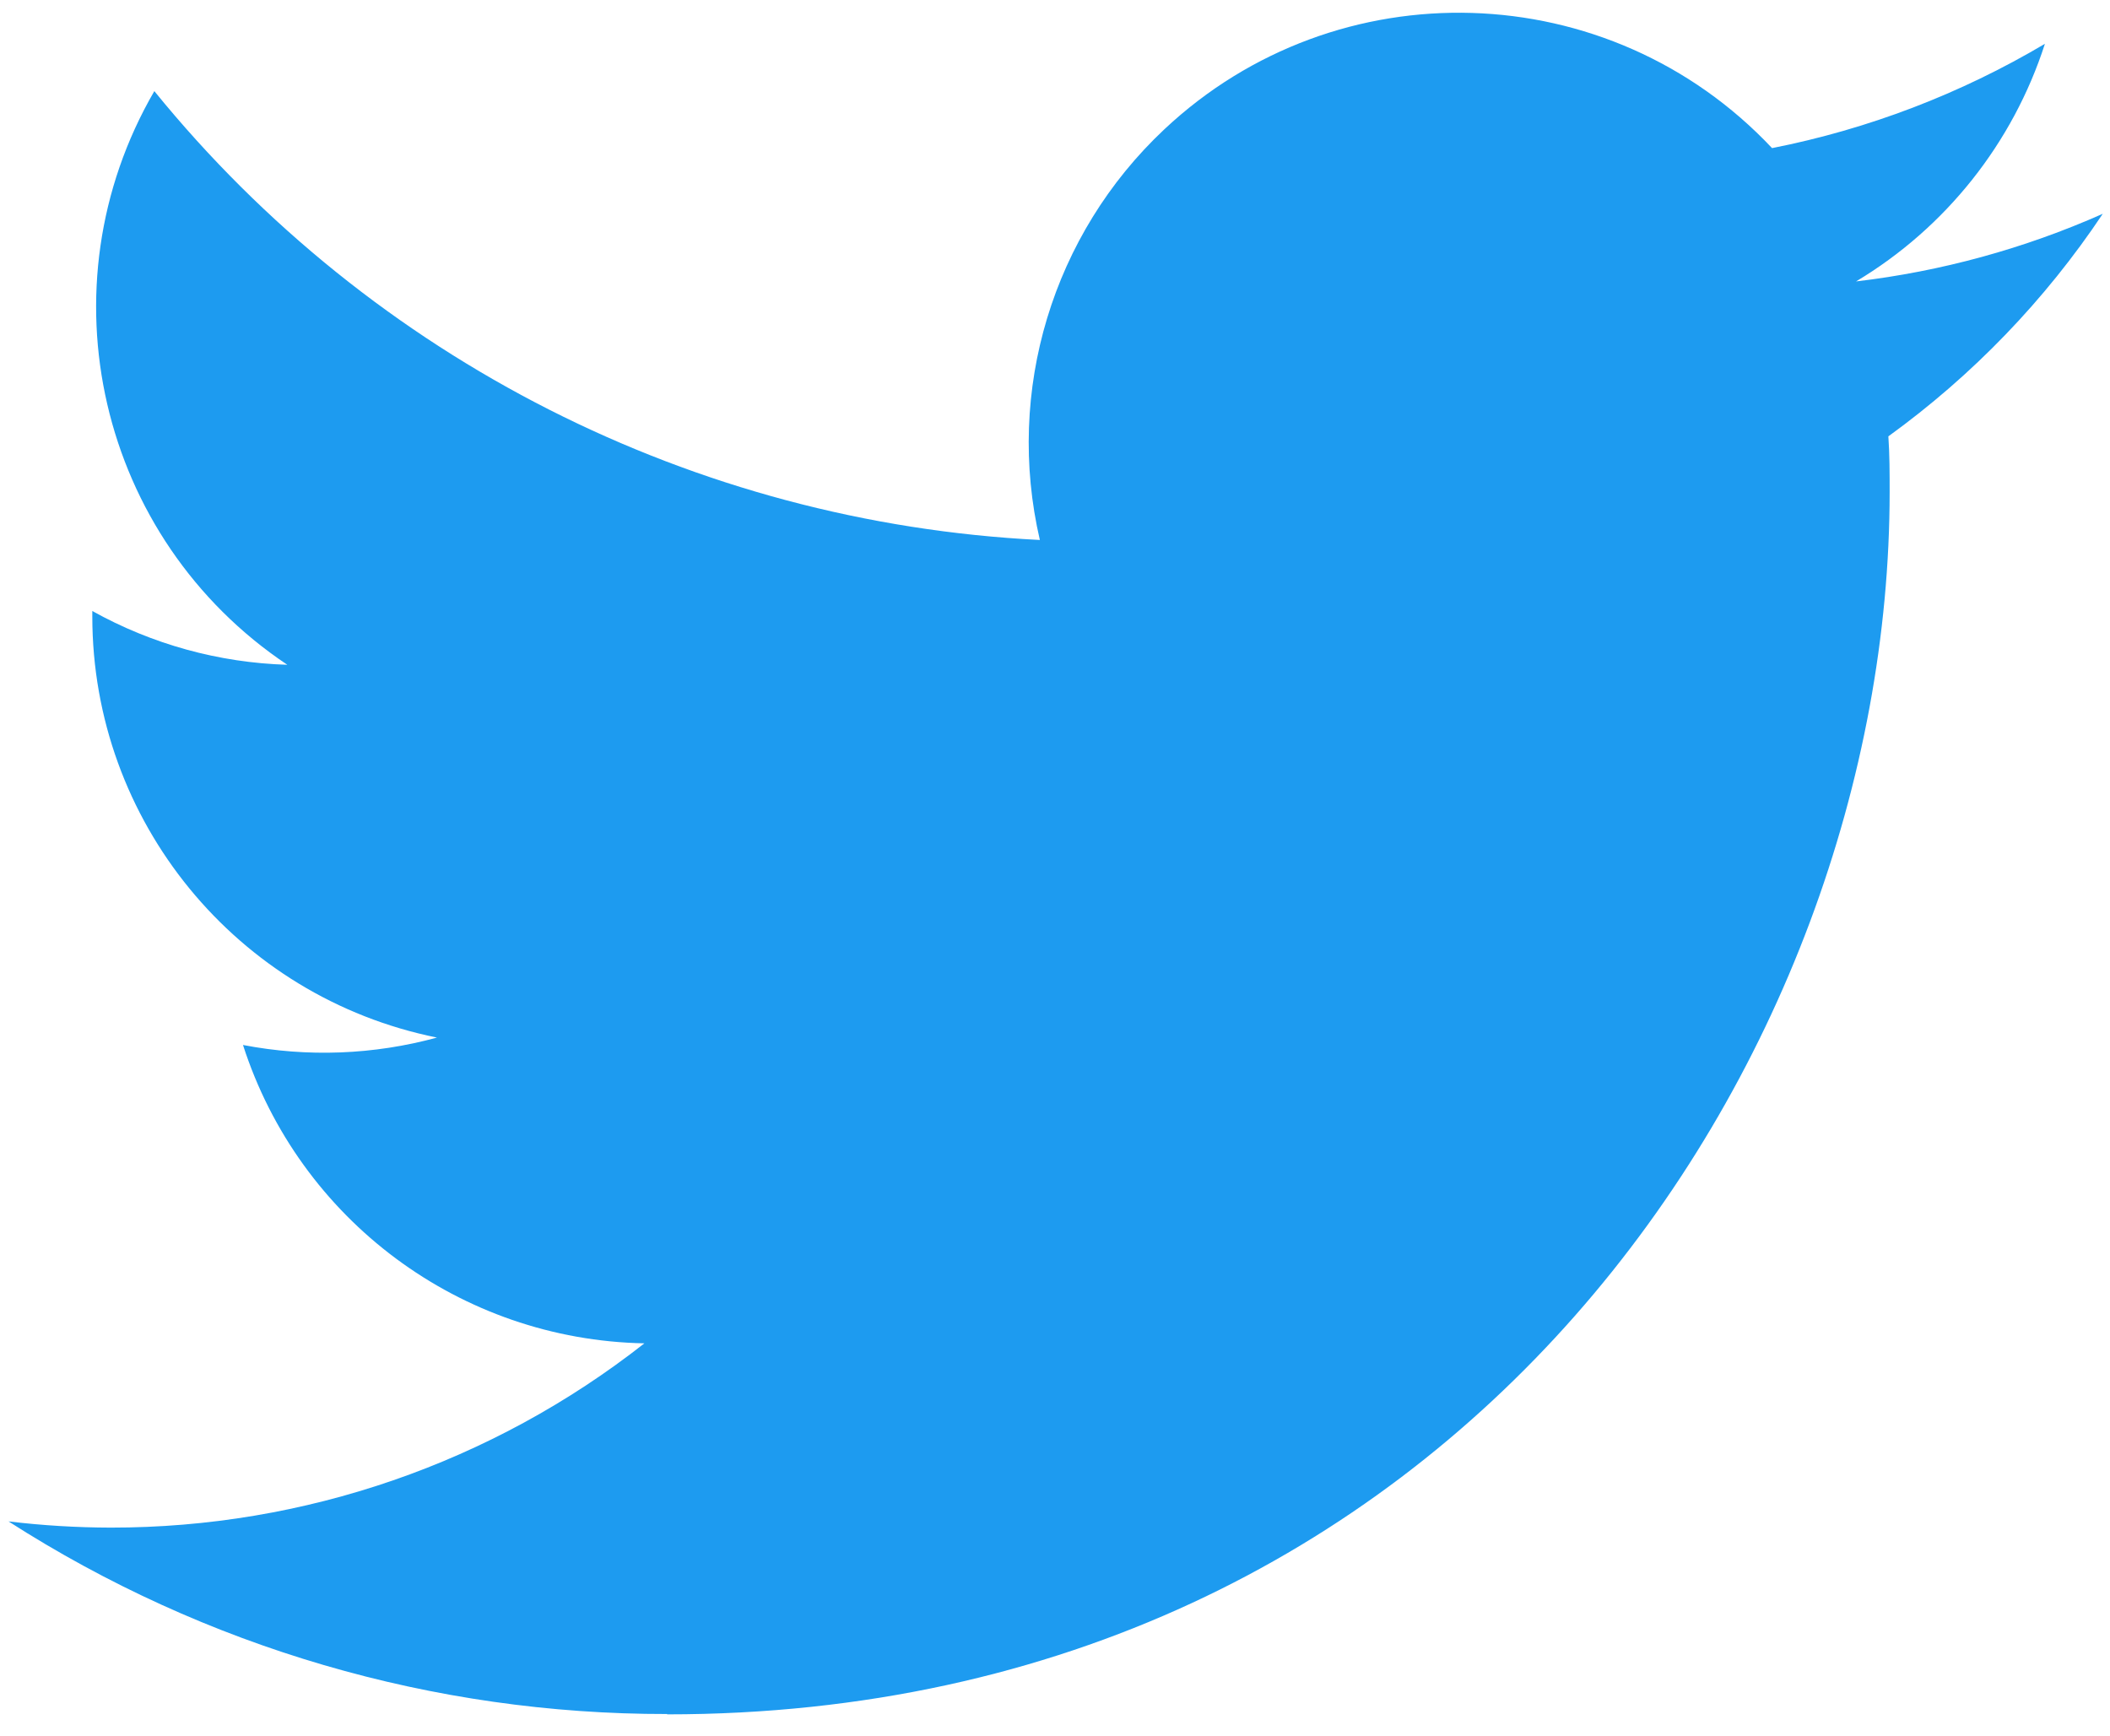
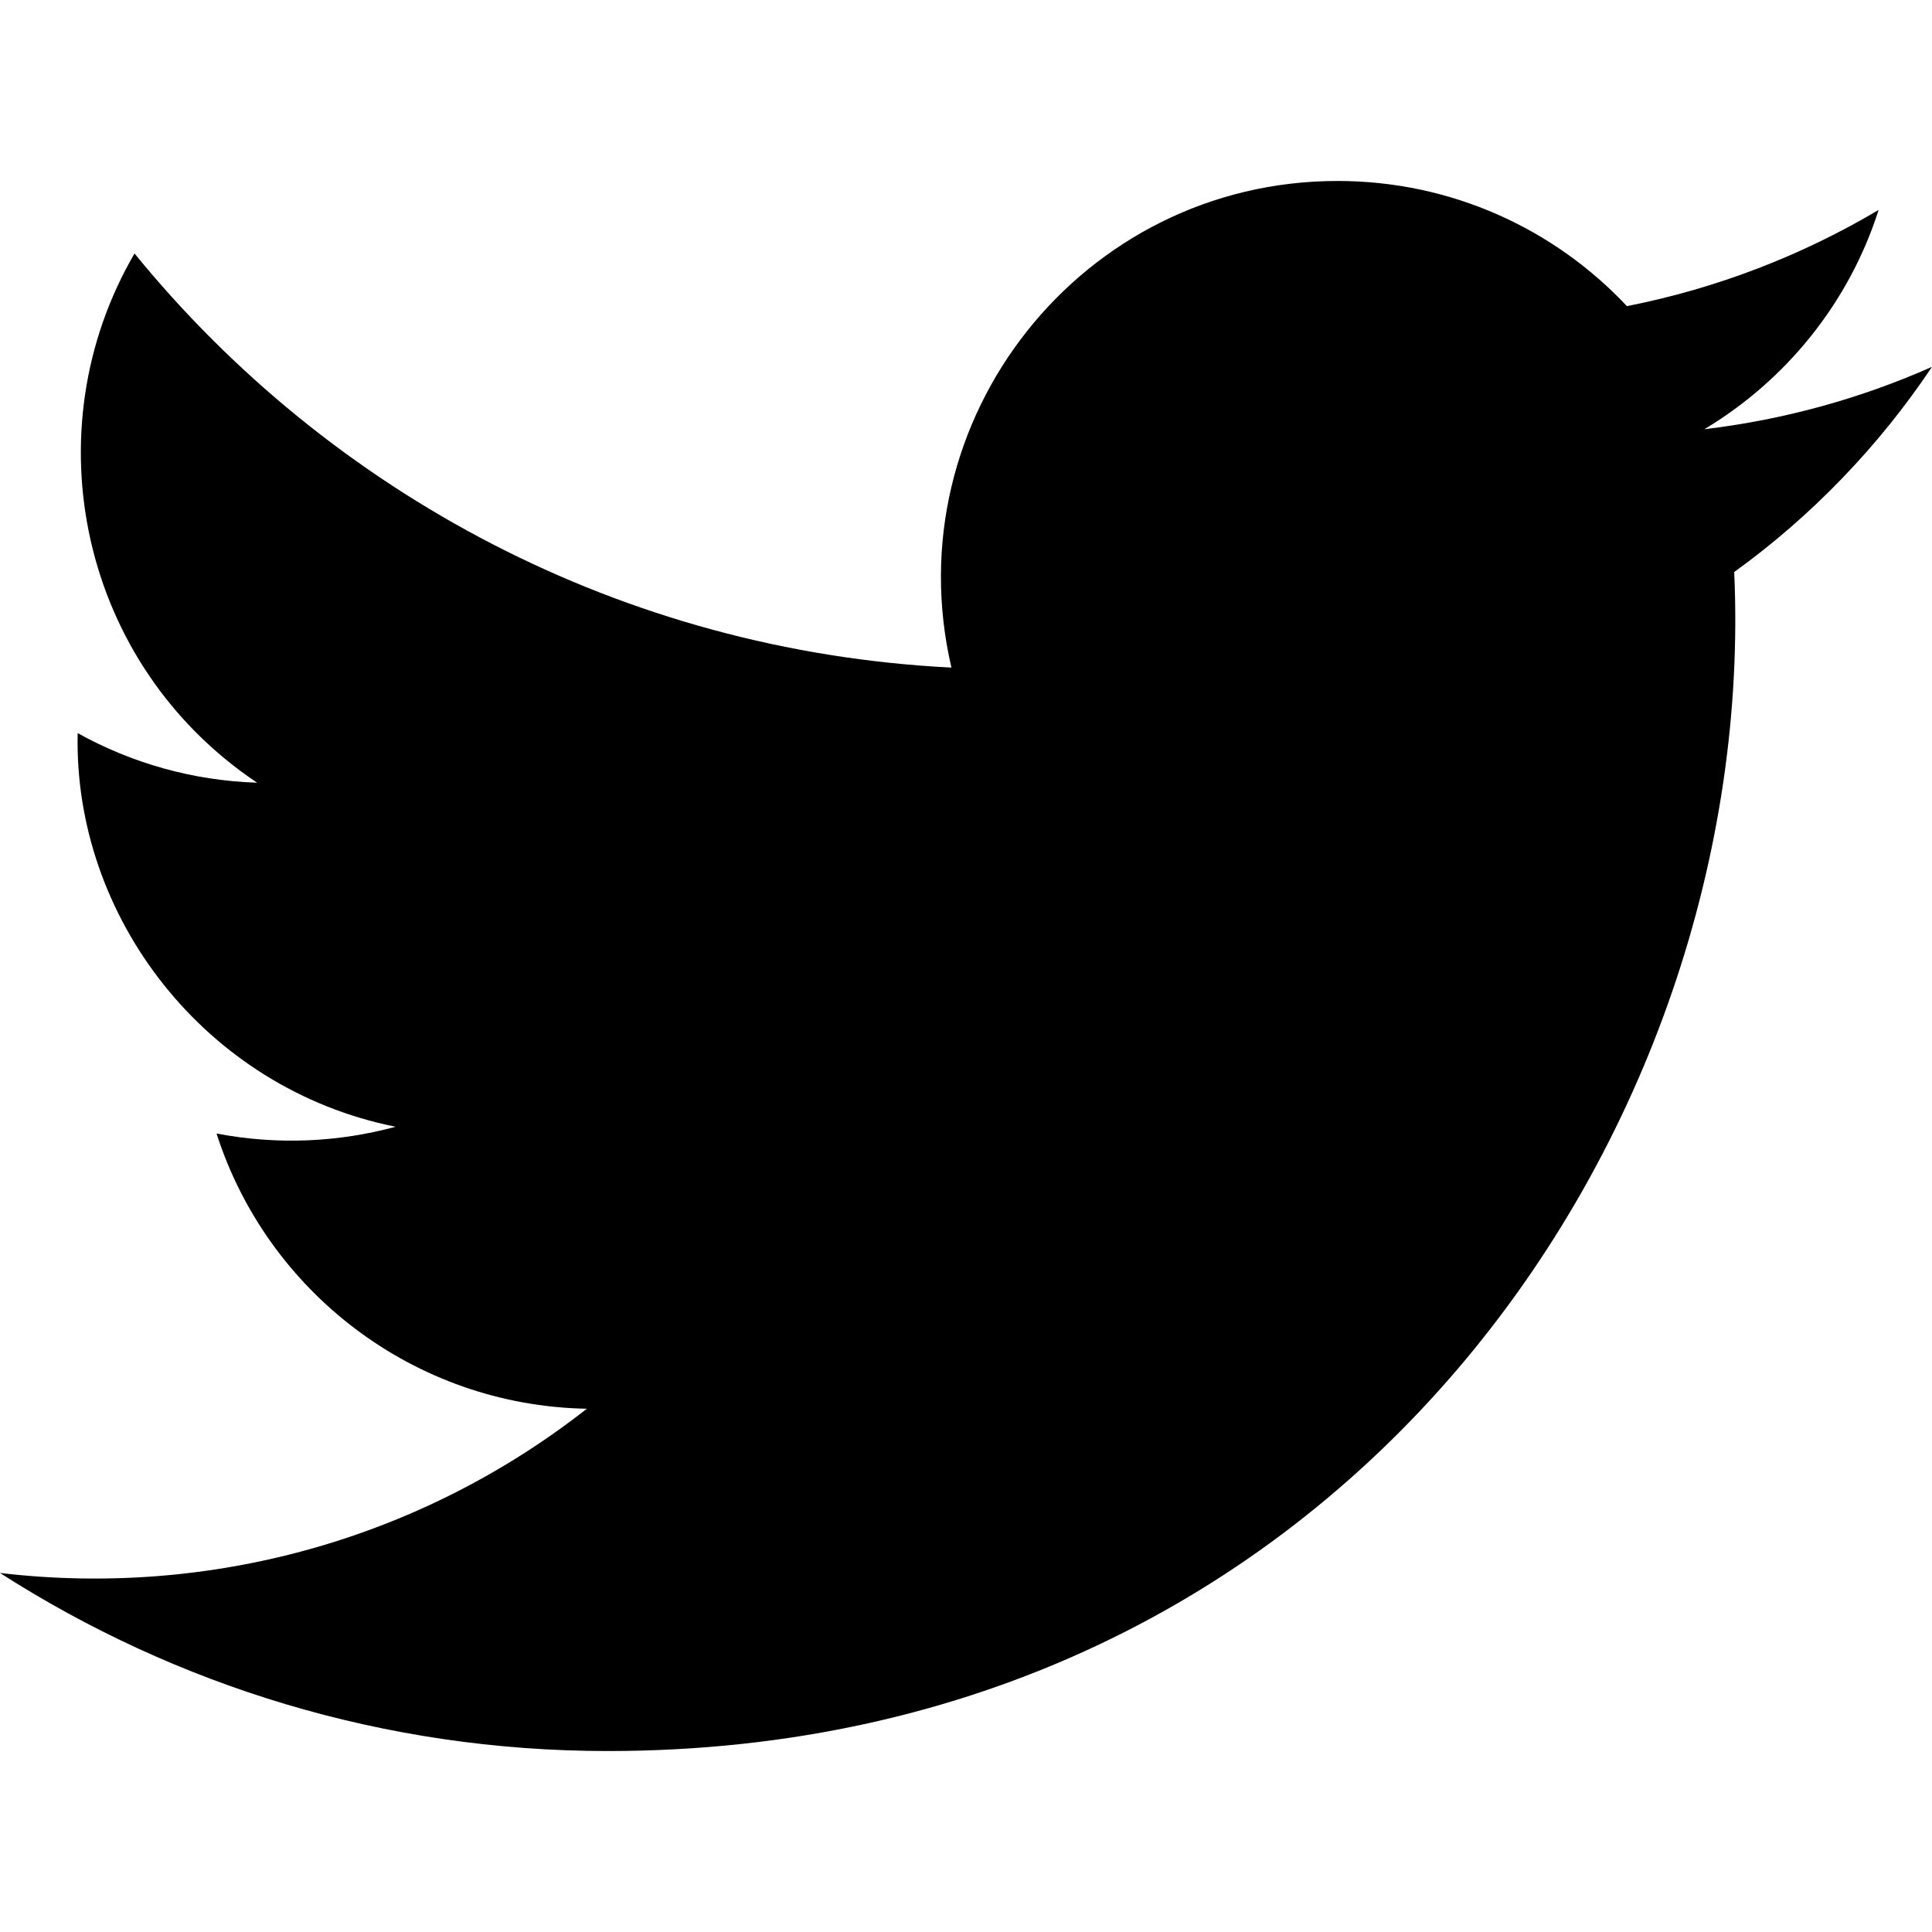
- <svg xmlns="http://www.w3.org/2000/svg" version="1.1" id="Logo" x="0px" y="0px" viewBox="0 0 248 204" style="enable-background:new 0 0 248 204;" xml:space="preserve">
-   <style type="text/css">
- 	.st0{fill:#1D9BF0;}
- </style>
-   <g id="Logo_1_">
-     <path id="white_background" class="st0" d="M221.95,51.29c0.15,2.17,0.15,4.34,0.15,6.53c0,66.73-50.8,143.69-143.69,143.69v-0.04   C50.97,201.51,24.1,193.65,1,178.83c3.99,0.48,8,0.72,12.02,0.73c22.74,0.02,44.83-7.61,62.72-21.66   c-21.61-0.41-40.56-14.5-47.18-35.07c7.57,1.46,15.37,1.16,22.8-0.87C27.8,117.2,10.85,96.5,10.85,72.46c0-0.22,0-0.43,0-0.64   c7.02,3.91,14.88,6.08,22.92,6.32C11.58,63.31,4.74,33.79,18.14,10.71c25.64,31.55,63.47,50.73,104.08,52.76   c-4.07-17.54,1.49-35.92,14.61-48.25c20.34-19.12,52.33-18.14,71.45,2.19c11.31-2.23,22.15-6.38,32.07-12.26   c-3.77,11.69-11.66,21.62-22.2,27.93c10.01-1.18,19.79-3.86,29-7.95C240.37,35.29,231.83,44.14,221.95,51.29z" />
-   </g>
+ <svg xmlns="http://www.w3.org/2000/svg" width="24" height="24" viewBox="0 0 24 24">
+   <path d="M24 4.557c-.883.392-1.832.656-2.828.775 1.017-.609 1.798-1.574 2.165-2.724-.951.564-2.005.974-3.127 1.195-.897-.957-2.178-1.555-3.594-1.555-3.179 0-5.515 2.966-4.797 6.045-4.091-.205-7.719-2.165-10.148-5.144-1.29 2.213-.669 5.108 1.523 6.574-.806-.026-1.566-.247-2.229-.616-.054 2.281 1.581 4.415 3.949 4.89-.693.188-1.452.232-2.224.084.626 1.956 2.444 3.379 4.6 3.419-2.07 1.623-4.678 2.348-7.29 2.04 2.179 1.397 4.768 2.212 7.548 2.212 9.142 0 14.307-7.721 13.995-14.646.962-.695 1.797-1.562 2.457-2.549z" />
</svg>
